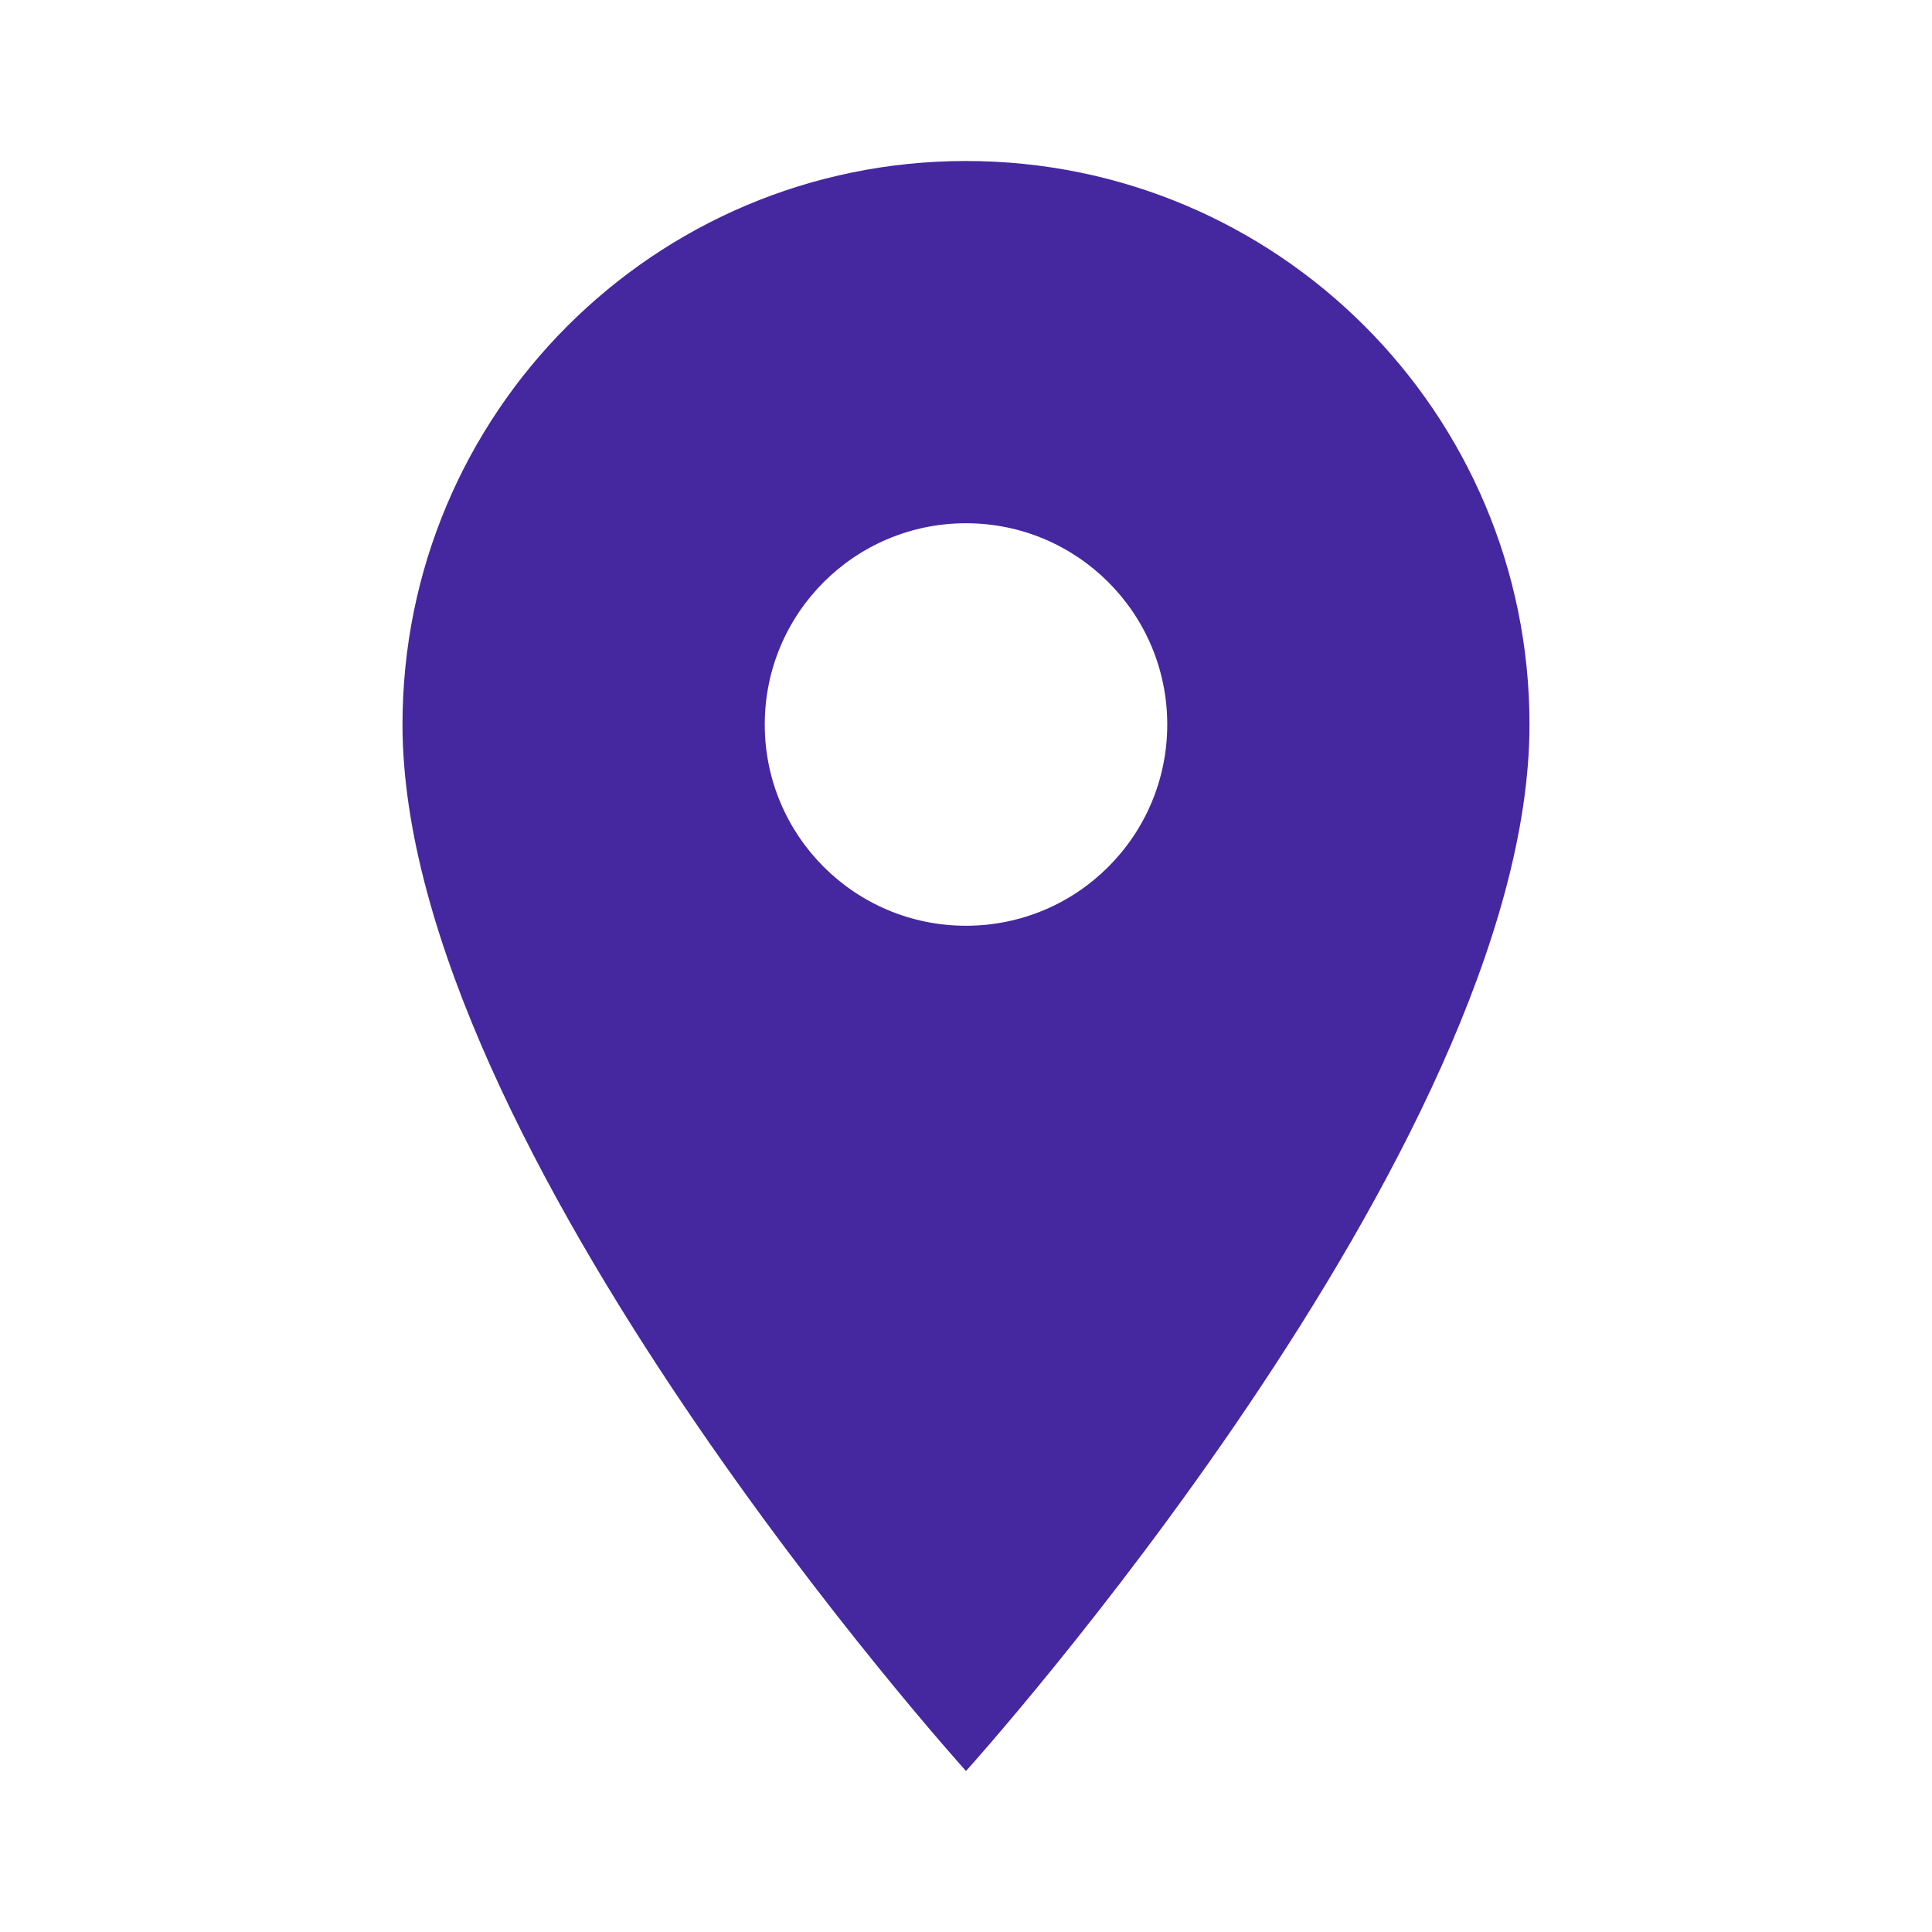
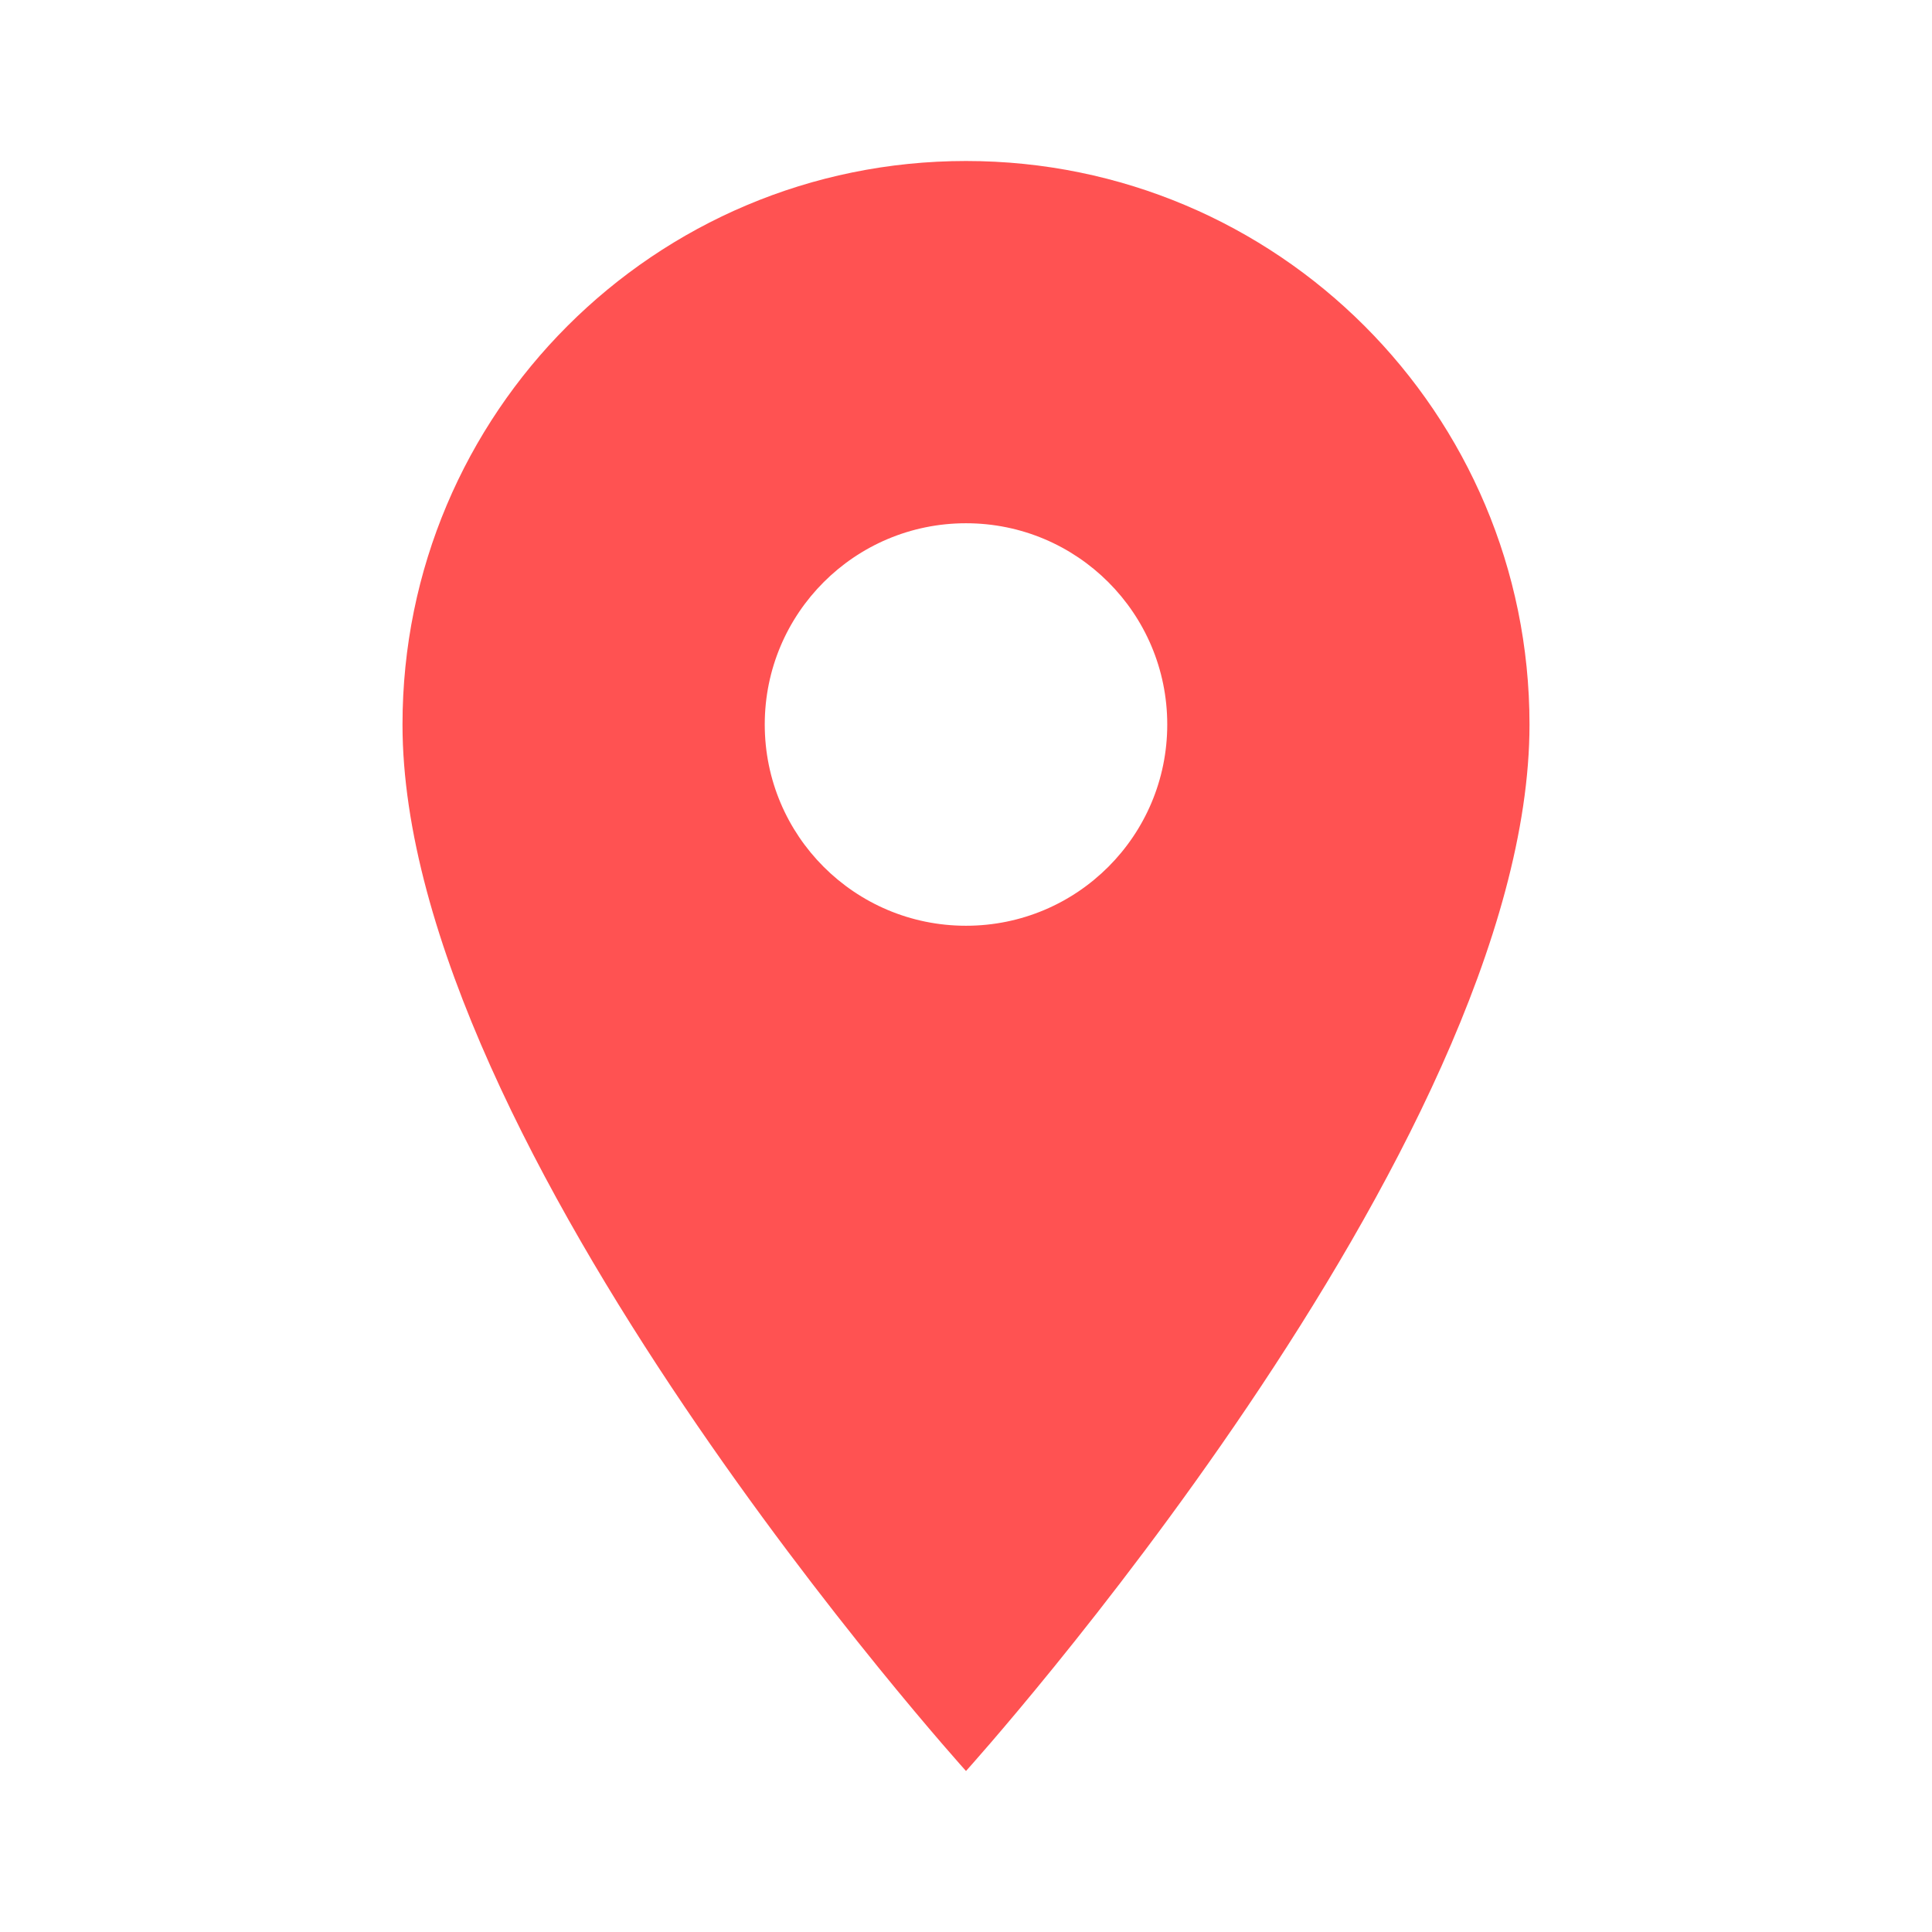
<svg xmlns="http://www.w3.org/2000/svg" width="30pt" height="30pt" viewBox="0 0 30 30" version="1.1">
  <g id="surface1">
-     <path style=" stroke:none;fill-rule:nonzero;fill:#4527A0;fill-opacity:1;" d="M 15 2.5 C 10.164 2.5 6.25 6.414 6.25 11.25 C 6.25 17.812 15 27.5 15 27.5 C 15 27.5 23.75 17.812 23.75 11.25 C 23.75 6.414 19.836 2.5 15 2.5 Z M 15 14.375 C 13.273 14.375 11.875 12.977 11.875 11.25 C 11.875 9.523 13.273 8.125 15 8.125 C 16.727 8.125 18.125 9.523 18.125 11.25 C 18.125 12.977 16.727 14.375 15 14.375 Z M 15 14.375 " />
+     <path style=" stroke:none;fill-rule:nonzero;fill:#FF5252;fill-opacity:1;" d="M 15 2.5 C 10.164 2.5 6.25 6.414 6.25 11.25 C 6.25 17.812 15 27.5 15 27.5 C 15 27.5 23.75 17.812 23.75 11.25 C 23.75 6.414 19.836 2.5 15 2.5 Z M 15 14.375 C 13.273 14.375 11.875 12.977 11.875 11.25 C 11.875 9.523 13.273 8.125 15 8.125 C 16.727 8.125 18.125 9.523 18.125 11.25 C 18.125 12.977 16.727 14.375 15 14.375 Z M 15 14.375 " />
  </g>
</svg>
